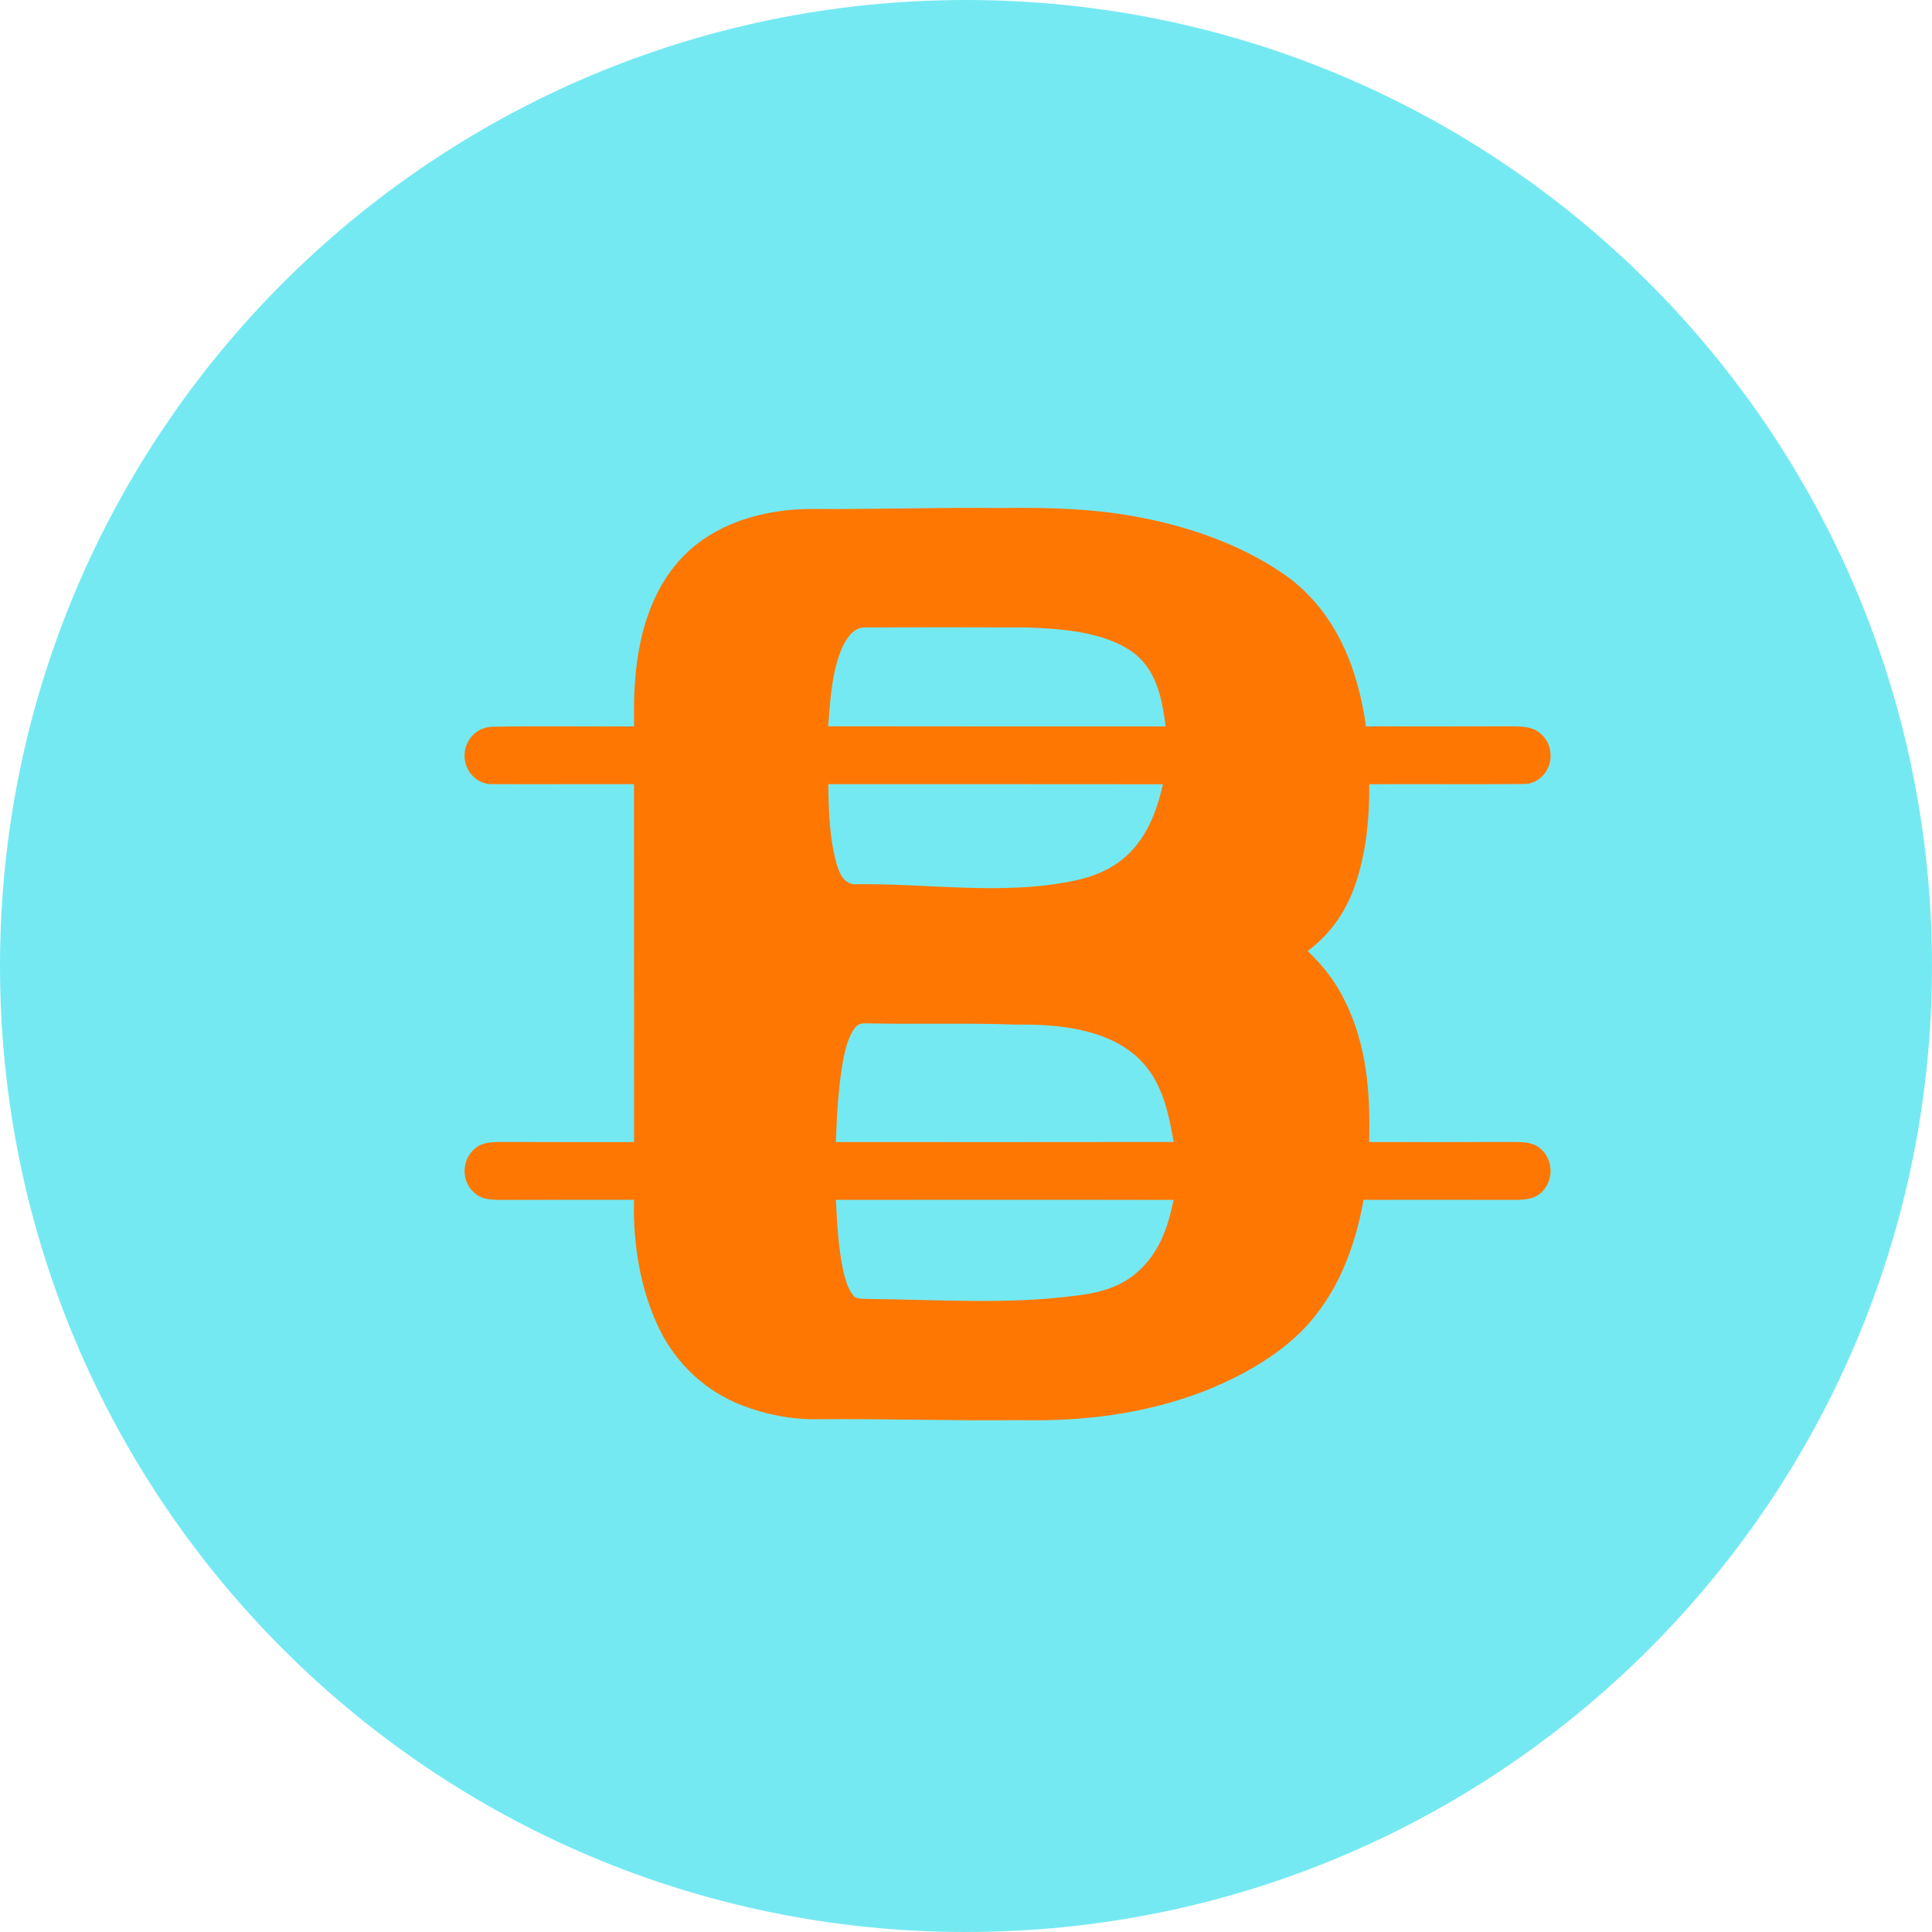
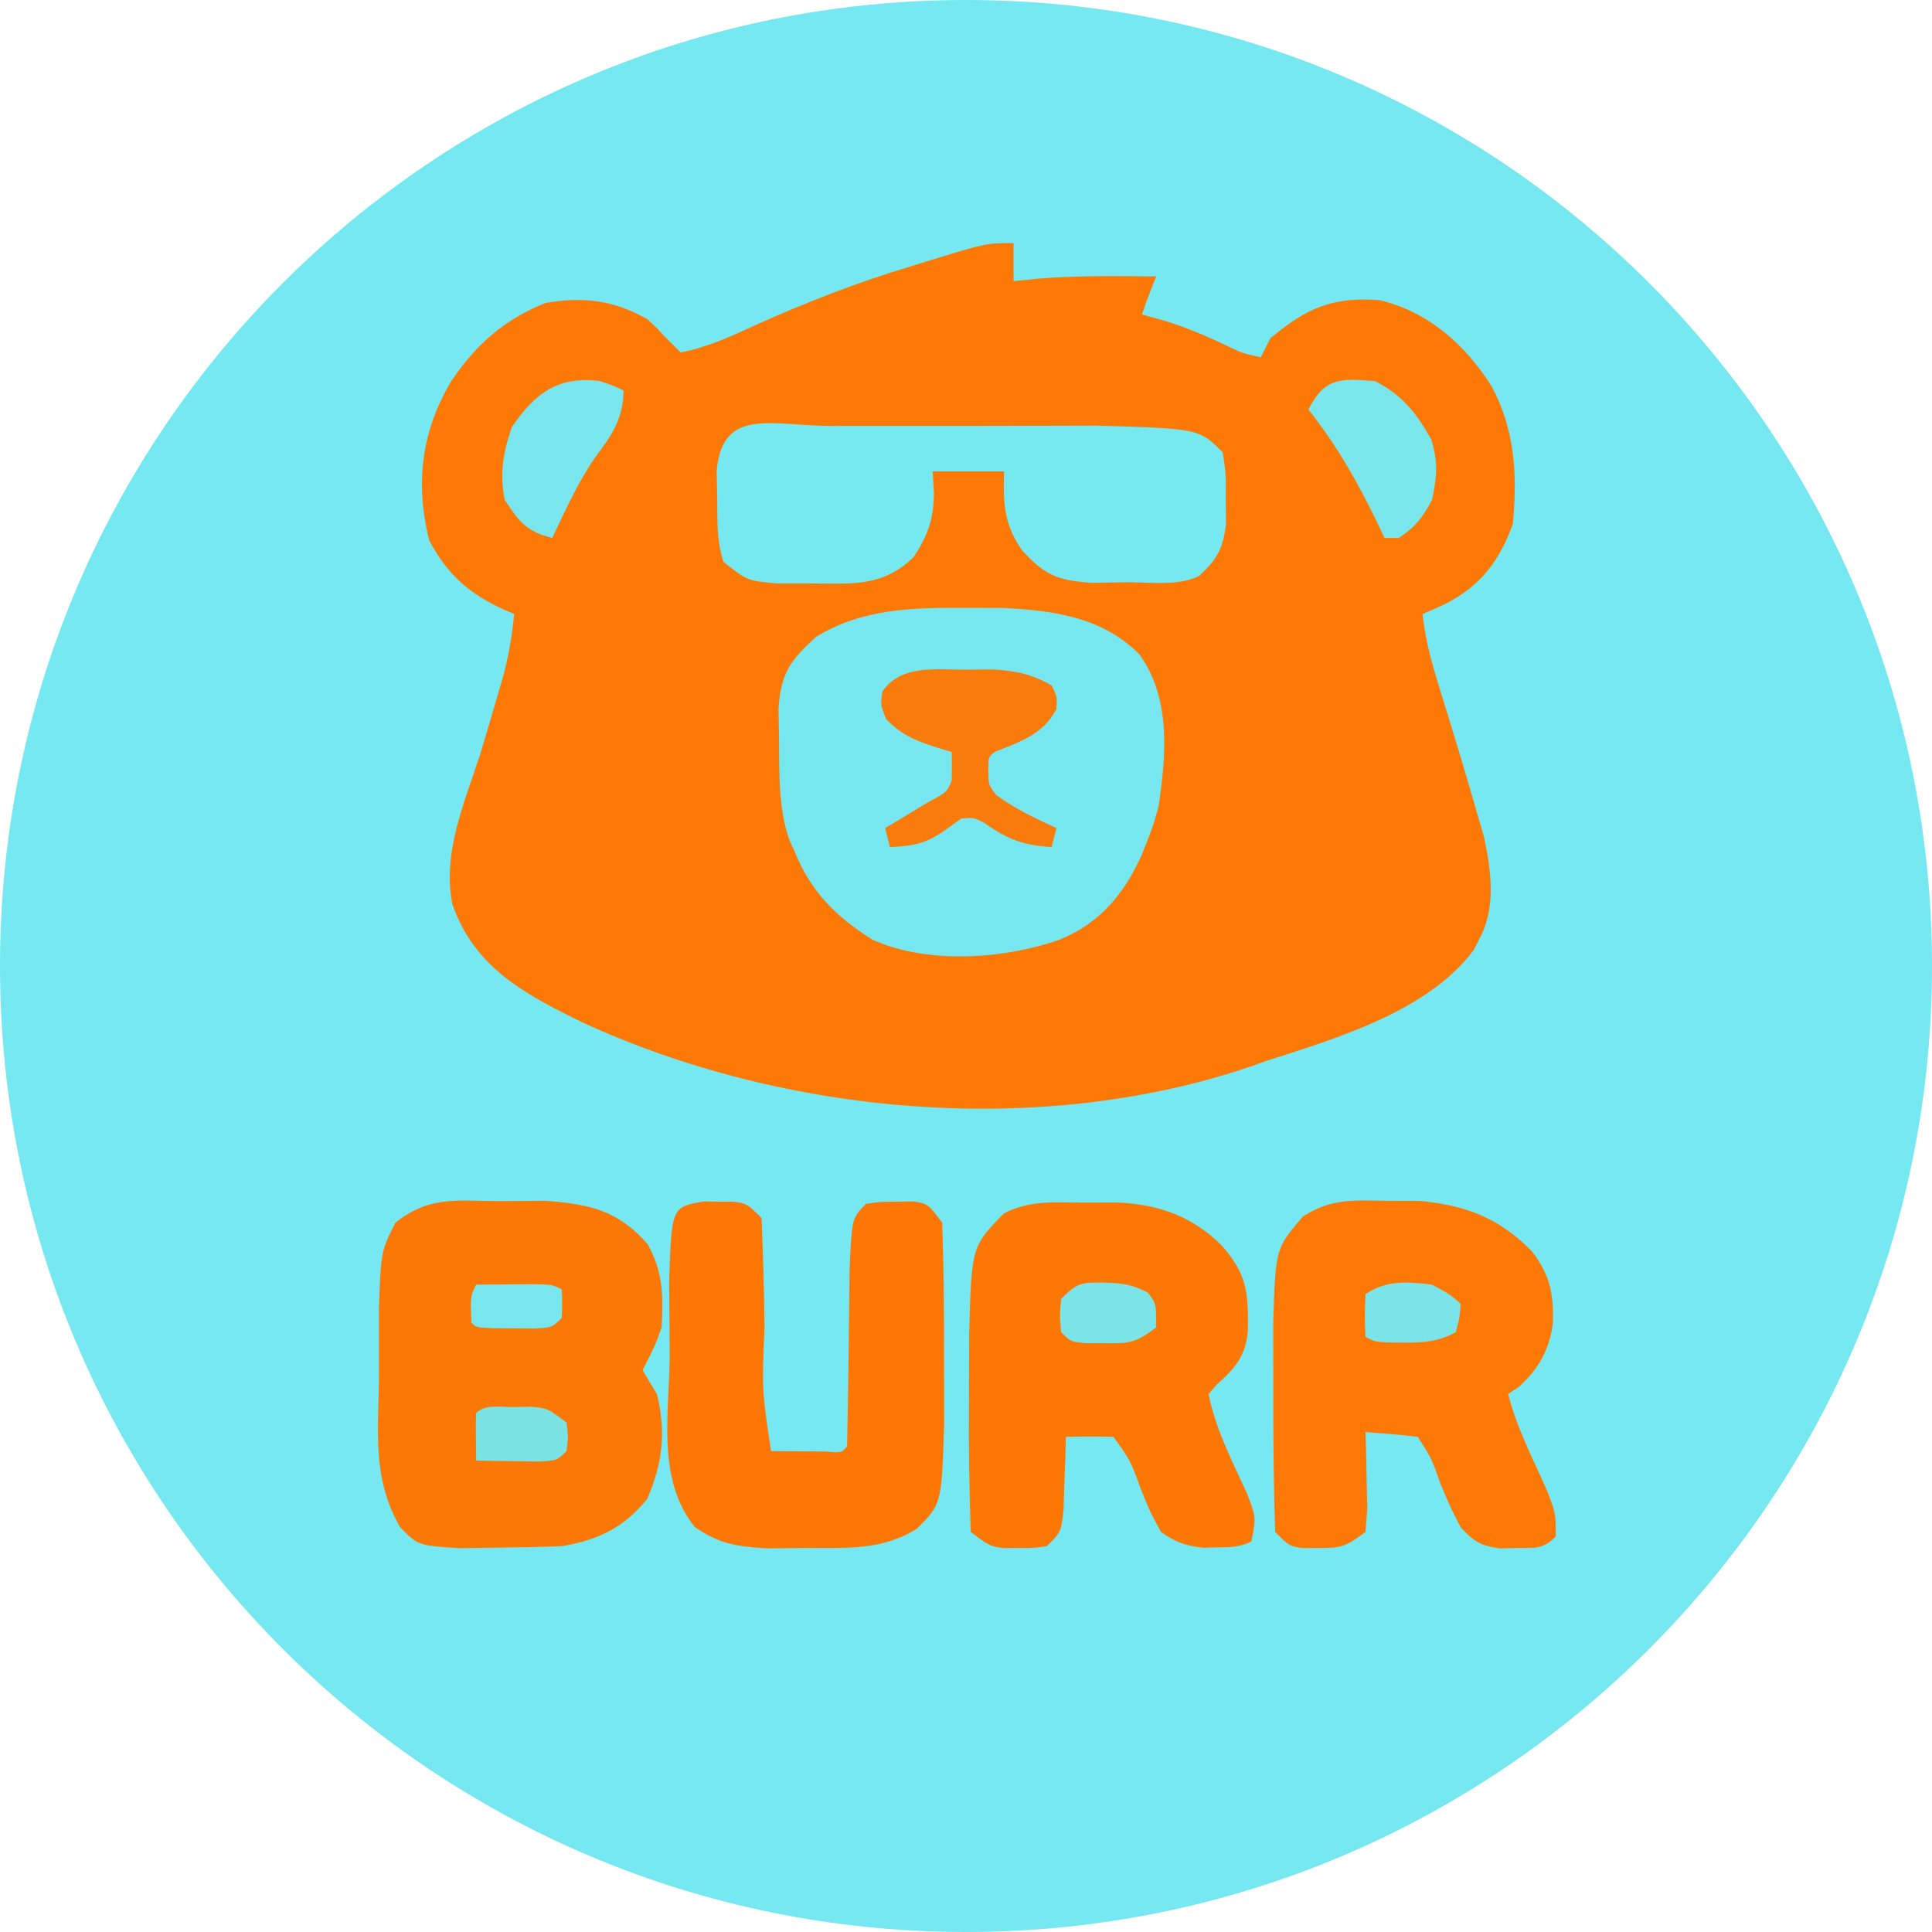
<svg xmlns="http://www.w3.org/2000/svg" viewBox="0 0 128 128">
-   <circle cx="64" cy="64" r="64" fill="#75E9F2" />
-   <path fill="#FF7703" d="M53.8 33.719c4.167.035 8.326-.113 12.495-.062 3.182-.048 6.331.034 9.46.666 3.434.678 6.955 1.96 9.783 4.062 3.075 2.422 4.427 5.966 4.965 9.74 3.238.002 6.476.008 9.714-.005.674.02 1.319.01 1.852.487.484.41.706 1 .655 1.63-.056.904-.816 1.702-1.744 1.705-3.417.028-6.844-.003-10.263.013.02 2.15-.176 4.253-.814 6.313-.599 1.93-1.64 3.524-3.266 4.74.982.941 1.823 1.989 2.42 3.218 1.51 2.978 1.736 6.158 1.652 9.437 3.167 0 6.334.01 9.501-.005.619.015 1.229-.02 1.754.364.818.602 1.007 1.818.431 2.655-.439.68-1.155.826-1.915.818q-5.071-.011-10.138-.002c-.587 3.22-1.724 6.224-4.024 8.618-1.823 1.838-4.232 3.151-6.626 4.092-3.889 1.484-7.979 1.979-12.122 1.885-4.51.05-9.011-.102-13.52-.059-1.662.018-3.33-.321-4.88-.915-2.391-.918-4.322-2.716-5.459-5.006-1.292-2.626-1.785-5.709-1.708-8.618-2.958 0-5.913-.005-8.87.008-.643-.008-1.23-.023-1.725-.49-.867-.744-.828-2.205.062-2.917.494-.418 1.055-.42 1.67-.433 2.955.012 5.91.007 8.868.007q0-11.856-.003-23.713c-3.123-.008-6.257.01-9.38-.002-1.053.033-1.9-.918-1.846-1.951.035-1.012.816-1.826 1.84-1.851 3.124-.054 6.26-.003 9.389-.02-.056-2.79.13-5.618 1.247-8.213.726-1.694 1.869-3.188 3.404-4.225 2.06-1.398 4.679-1.976 7.142-1.971m1.066 14.4c7.453.016 14.903.006 22.356.008-.227-1.86-.627-3.88-2.295-5-1.889-1.282-4.617-1.468-6.836-1.555-3.577-.018-7.162-.015-10.74-.003-.744-.038-1.228.653-1.516 1.25-.725 1.588-.83 3.58-.97 5.3m.01 3.833c.025 1.813.076 3.754.617 5.498.23.66.56 1.2 1.349 1.132 4.714-.054 9.633.75 14.281-.225 1.584-.316 3.045-.992 4.088-2.259.996-1.211 1.499-2.629 1.833-4.14-7.39-.01-14.779-.006-22.168-.006m.505 23.71c7.458.003 14.916.011 22.377-.004-.38-2.155-.824-4.264-2.568-5.755-2.07-1.78-5.263-2.058-7.879-2.02-3.31-.122-6.616-.012-9.929-.084-.425-.013-.63.105-.857.462-.413.67-.586 1.525-.721 2.292-.27 1.685-.37 3.404-.423 5.11m-.003 3.83c.087 1.59.163 3.284.52 4.842.135.538.327 1.178.717 1.586.283.16.683.12 1 .14 4.451.04 9.09.37 13.52-.202 1.556-.173 3.012-.515 4.218-1.578 1.443-1.267 2.035-2.95 2.397-4.783-7.458-.016-14.914-.005-22.372-.005" />
+   <circle cx="64" cy="64" r="64" fill="#75E8F1" />
+   <path fill="#FD7805" d="M67.15 16.108v2.52l1.537-.157c2.636-.224 5.272-.184 7.916-.157l-.295.729q-.35.886-.65 1.791l1.359.375c1.569.466 3.014 1.095 4.487 1.804.832.396.832.396 2.03.657l.63-1.26c2.367-1.972 4.088-2.77 7.248-2.52 3.22.764 5.656 2.937 7.404 5.69 1.557 2.88 1.718 5.89 1.418 9.118-.895 2.482-2.154 4.144-4.53 5.337q-.723.333-1.457.65c.205 1.93.738 3.683 1.32 5.533a397 397 0 0 1 2.284 7.62l.472 1.63c.472 2.252.814 4.639-.315 6.74l-.365.725c-3.04 4.082-9.109 5.863-13.793 7.369l-.913.328c-13.997 4.794-30.998 3.252-44.31-2.876-3.834-1.882-7.187-3.619-8.655-7.85-.69-3.448.853-6.85 1.89-10.083q.53-1.77 1.044-3.544l.469-1.6c.343-1.34.558-2.619.693-3.993l-.623-.267c-2.364-1.084-3.758-2.28-5.01-4.616-.94-3.767-.52-7.192 1.44-10.516 1.636-2.437 3.54-4.132 6.28-5.218 2.522-.421 4.51-.182 6.735 1.082.635.587.635.587 1.201 1.202l1.004 1.004c1.918-.383 3.477-1.14 5.258-1.95 3.247-1.443 6.467-2.694 9.866-3.721l1.483-.463c3.644-1.113 3.644-1.113 5.449-1.113" />
+   <path fill="#76E7EF" d="m64.06 40.271 2.257.003c3.405.155 6.669.574 9.164 3.069 2.104 2.925 1.788 6.608 1.28 10.072a18 18 0 0 1-.788 2.393l-.325.819c-1.155 2.587-2.77 4.53-5.425 5.62-3.683 1.308-8.798 1.658-12.422.007-2.385-1.495-4.086-3.173-5.144-5.816l-.374-.827c-.73-2.133-.645-4.352-.67-6.577l-.035-2.097c.175-2.403.767-3.15 2.477-4.736 3.074-1.895 6.477-1.955 10.004-1.93" />
+   <path fill="#75E8F0" d="m55.63 28.218 8.508.001 8.506-.02c6.795.197 6.795.197 8.37 1.773.21 1.465.21 1.465.197 3.131l.013 1.663c-.23 1.66-.582 2.265-1.785 3.398-1.376.688-3.315.398-4.805.413l-2.31.036c-2.31-.153-3.112-.527-4.622-2.162-1.202-1.76-1.245-3.083-1.181-5.219h-4.727l.08 1.418c-.008 1.705-.386 2.81-1.34 4.253-2.01 1.957-3.947 1.777-6.656 1.753l-2.365.001c-2.006-.178-2.006-.178-3.582-1.438-.469-1.407-.394-2.756-.413-4.234l-.036-1.791c.387-4.442 3.937-2.865 8.148-2.976" />
+   <path fill="#F97B0C" d="m63.96 44.367 1.83-.016c1.56.106 2.532.296 3.881 1.06.375.748.375.748.316 1.575-.917 1.71-2.38 2.14-4.096 2.836-.412.346-.412.346-.414 1.201.018.994.018.994.532 1.654 1.234.91 2.59 1.54 3.978 2.186l-.316 1.26c-1.873-.13-2.894-.496-4.41-1.575-.752-.392-.752-.392-1.576-.315l-1.044.748c-1.294.922-2.118 1.06-3.682 1.142l-.315-1.26.63-.374.945-.572 1.34-.807c1.174-.622 1.174-.622 1.496-1.398q.019-.945 0-1.89l-.714-.21c-1.5-.483-2.532-.821-3.638-1.977-.374-.964-.374-.964-.236-1.83 1.247-1.797 3.549-1.434 5.494-1.438" />
+   <path fill="#78E6EB" d="M91.097 25.246c1.791.912 2.757 2.129 3.722 3.86.473 1.495.382 2.487.058 4.017-.645 1.184-1.083 1.772-2.205 2.52h-.945l-.463-.98c-1.311-2.712-2.7-5.17-4.578-7.527 1.07-2.14 2.144-2.072 4.41-1.89" />
+   <path fill="#78E6EC" d="M39.74 25.246c.944.315.944.315 1.575.63-.043 1.946-.779 2.944-1.895 4.44-1.14 1.667-1.968 3.505-2.832 5.327-1.716-.429-2.175-1.057-3.15-2.52-.348-1.748-.109-3.154.472-4.825 1.492-2.2 3.042-3.418 5.83-3.052" />
+   <path fill="#FD7704" d="m71.838 79.675 2.203-.005c2.716.118 4.964.907 6.913 2.86 1.683 1.938 1.743 3.073 1.725 5.595-.142 1.715-.837 2.514-2.079 3.622l-.531.61c.474 2.37 1.577 4.453 2.572 6.646.579 1.546.579 1.546.264 3.121-.8.4-1.392.379-2.285.394l-.89.025c-1.187-.133-1.829-.355-2.812-1.049-.714-1.31-.714-1.31-1.339-2.855-.68-1.87-.68-1.87-1.812-3.446q-1.575-.04-3.15 0l-.036 1.345-.063 1.746-.055 1.739c-.161 1.471-.161 1.471-1.107 2.416-.875.125-.875.125-1.87.119l-.994.006c-.917-.125-.917-.125-2.177-1.07a190 190 0 0 1-.118-8.428l.013-4.682c.156-5.794.156-5.794 2.31-8 1.789-.894 3.326-.713 5.318-.709" />
+   <path fill="#7AE4E7" d="M73.098 84.973c1.228.032 1.85.096 2.954.669.551.729.551.729.551 2.304-1.41 1.058-1.807 1.067-3.505 1.044l-1.184-.004c-.982-.095-.982-.095-1.612-.725-.099-1.083-.099-1.083 0-2.206 1.094-1.094 1.316-1.08 2.796-1.083" />
+   <path fill="#FD7805" d="m91.825 79.557 2.222.007c3.065.278 5.284 1.135 7.447 3.34 1.212 1.585 1.46 2.871 1.383 4.815-.251 1.756-.951 2.985-2.249 4.165l-.71.473c.553 2.209 1.618 4.244 2.542 6.32.61 1.557.61 1.557.61 3.132-.868.868-1.409.735-2.62.749l-1.079.027c-1.29-.183-1.72-.446-2.603-1.406-.694-1.353-.694-1.353-1.34-2.895-.574-1.644-.574-1.644-1.496-3.091a39 39 0 0 0-1.752-.177l-.967-.08-.746-.059.044 1.415.034 1.835.044 1.827-.123 1.54c-1.329.997-1.602 1.075-3.17 1.064l-.995.006c-.876-.125-.876-.125-1.821-1.07a268 268 0 0 1-.118-8.92l-.007-4.96c.15-4.895.15-4.895 1.97-7.02 1.86-1.197 3.307-1.069 5.5-1.037" />
+   <path fill="#7AE4E9" d="M94.878 85.11c1.162.63 1.162.63 1.89 1.26-.059.906-.059.906-.315 1.89-1.177.644-2.2.708-3.525.69l-.998-.006c-.833-.053-.833-.053-1.464-.368-.058-1.378-.058-1.378 0-2.836 1.404-.935 2.766-.831 4.412-.63" />
+   <path fill="#FE7704" d="m46.642 79.598.993.018.996.001c.876.137.876.137 1.82 1.082.113 2.414.17 4.83.198 7.247-.172 4.134-.172 4.134.433 8.192q1.171.012 2.343.02l1.318.01c1.014.093 1.014.093 1.38-.345.079-3.912.122-7.823.165-11.734.15-3.39.15-3.39 1.095-4.335.955-.137.955-.137 2.048-.138l1.093-.018c.955.156.955.156 1.9 1.416.095 2.867.123 5.737.119 8.606l.007 4.762c-.167 5.263-.167 5.263-1.799 6.896-2.343 1.471-4.749 1.267-7.424 1.28l-2.518.027c-2.042-.133-3.103-.282-4.768-1.406-2.623-3.228-1.654-7.753-1.674-11.658l-.036-4.706c.171-4.853.171-4.853 2.311-5.217" />
+   <path fill="#FC7806" d="m33.182 79.577 2.947-.021c2.94.218 4.82.635 6.78 2.876 1.026 1.853 1.04 3.396.926 5.514-.453 1.24-.453 1.24-.945 2.205l-.315.63q.46.795.945 1.576c.624 2.496.376 4.572-.63 6.932-1.535 1.918-3.275 2.751-5.672 3.15-1.47.055-2.94.084-4.41.099l-2.364.035c-2.745-.179-2.745-.179-3.938-1.394-1.91-3.342-1.414-6.443-1.398-10.26v-4.392c.137-3.622.137-3.622 1.083-5.513 2.283-1.826 4.099-1.438 6.99-1.437" />
+   <path fill="#7CE3E5" d="m34.009 93.223 1.187-.024c1.077.103 1.077.103 2.337 1.048.119.966.119.966 0 1.89-.63.631-.63.631-1.863.692l-1.484-.022-1.49-.017-1.149-.022c-.03-2.43-.03-2.43 0-3.15.606-.607 1.656-.385 2.462-.395" />
+   <path fill="#77E6ED" d="M31.547 85.11q1.24-.012 2.481-.02l1.396-.01c1.164.03 1.164.03 1.794.345.04.906.04.906 0 1.89-.63.63-.63.63-1.783.703l-1.387-.013-1.39-.006c-1.11-.053-1.11-.053-1.426-.368-.074-1.743-.074-1.743.315-2.52" />
</svg>
